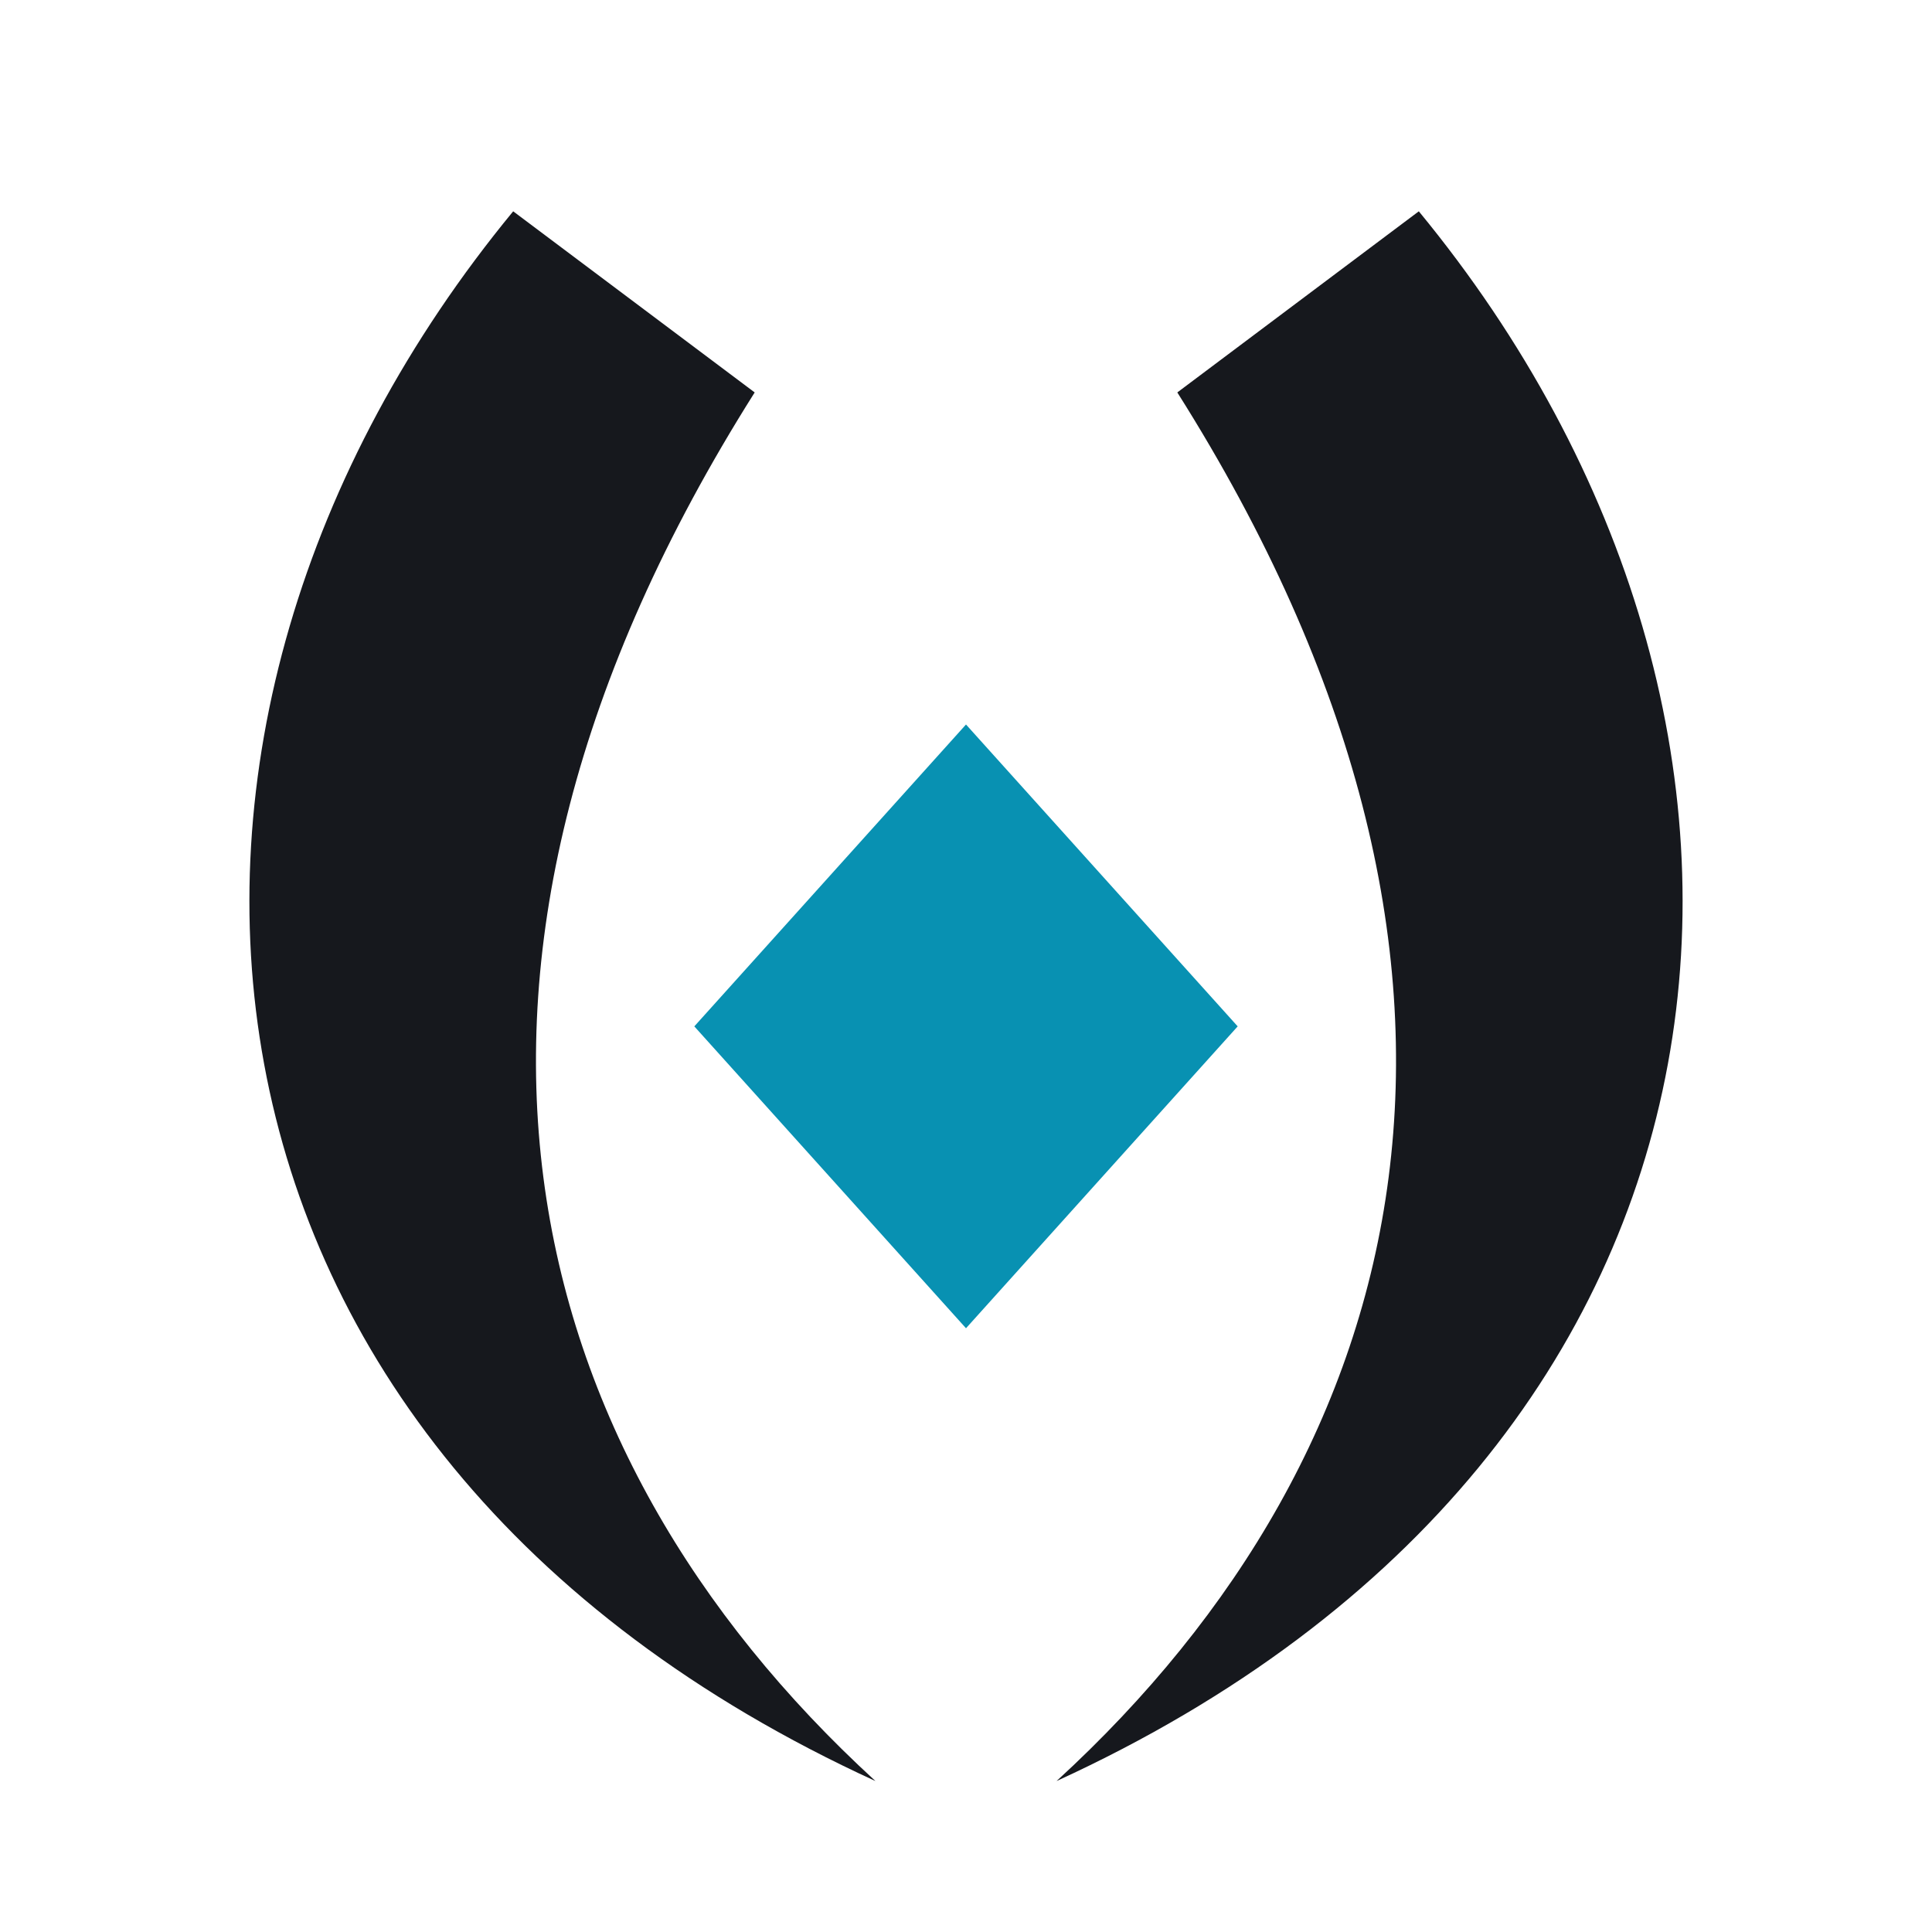
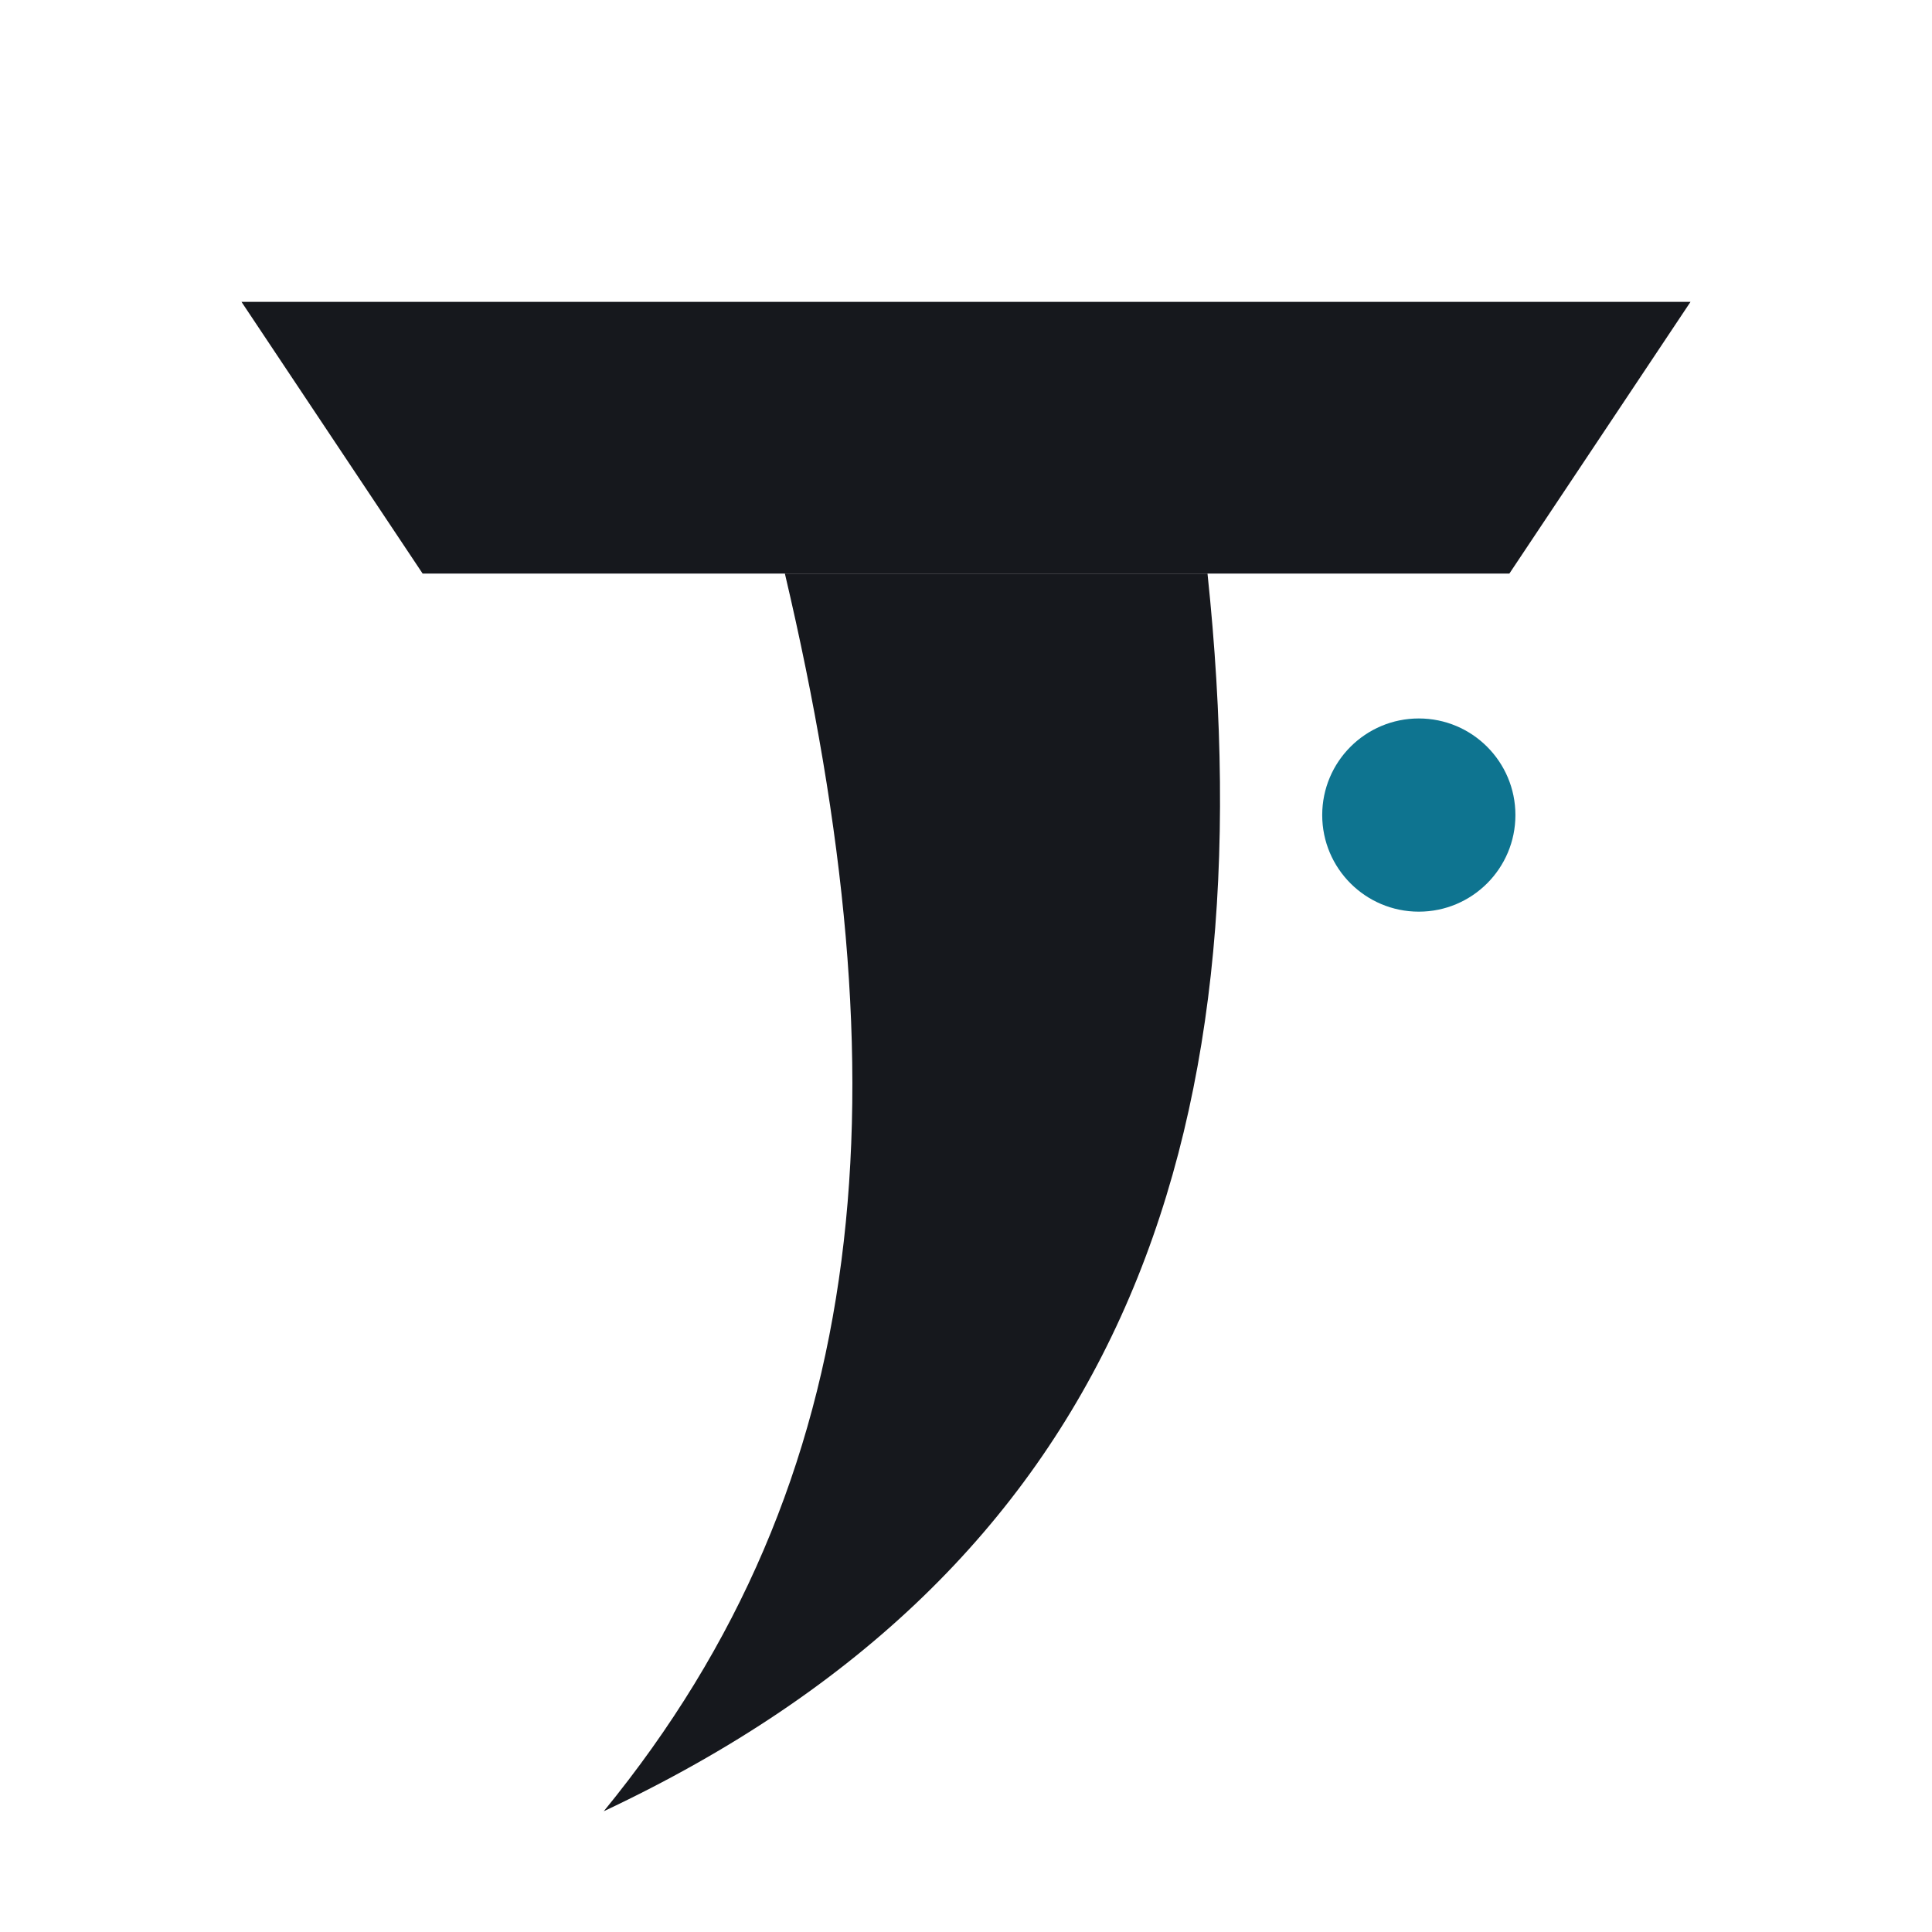
<svg xmlns="http://www.w3.org/2000/svg" viewBox="0 0 64 64">
-   <style>.claw{fill:#16181d}.gem{fill:#0891b2}@media (prefers-color-scheme:dark){.claw{fill:#e6e9ef}.gem{fill:#3ccff0}}</style>
-   <path class="claw" d="M17 7 C 3 24, 5 48, 29 59 C 17 48, 13 32, 25 13 Z" />
-   <path class="claw" d="M47 7 C 61 24, 59 48, 35 59 C 47 48, 51 32, 39 13 Z" />
-   <path class="gem" d="M32 24 L 41 34 L 32 44 L 23 34 Z" />
+   <style>.m{fill:#16181d}.p{fill:#0e7490}@media (prefers-color-scheme:dark){.m{fill:#e6e9ef}.p{fill:#3ccff0}}</style>
+   <path class="m" d="M8 10 H 56 L 50 19 H 14 Z" />
+   <path class="m" d="M26 19 H 40 C 42 38, 37 52, 20 60 C 29 49, 30 36, 26 19 Z" />
+   <circle class="p" cx="47" cy="27" r="3.2" />
</svg>
